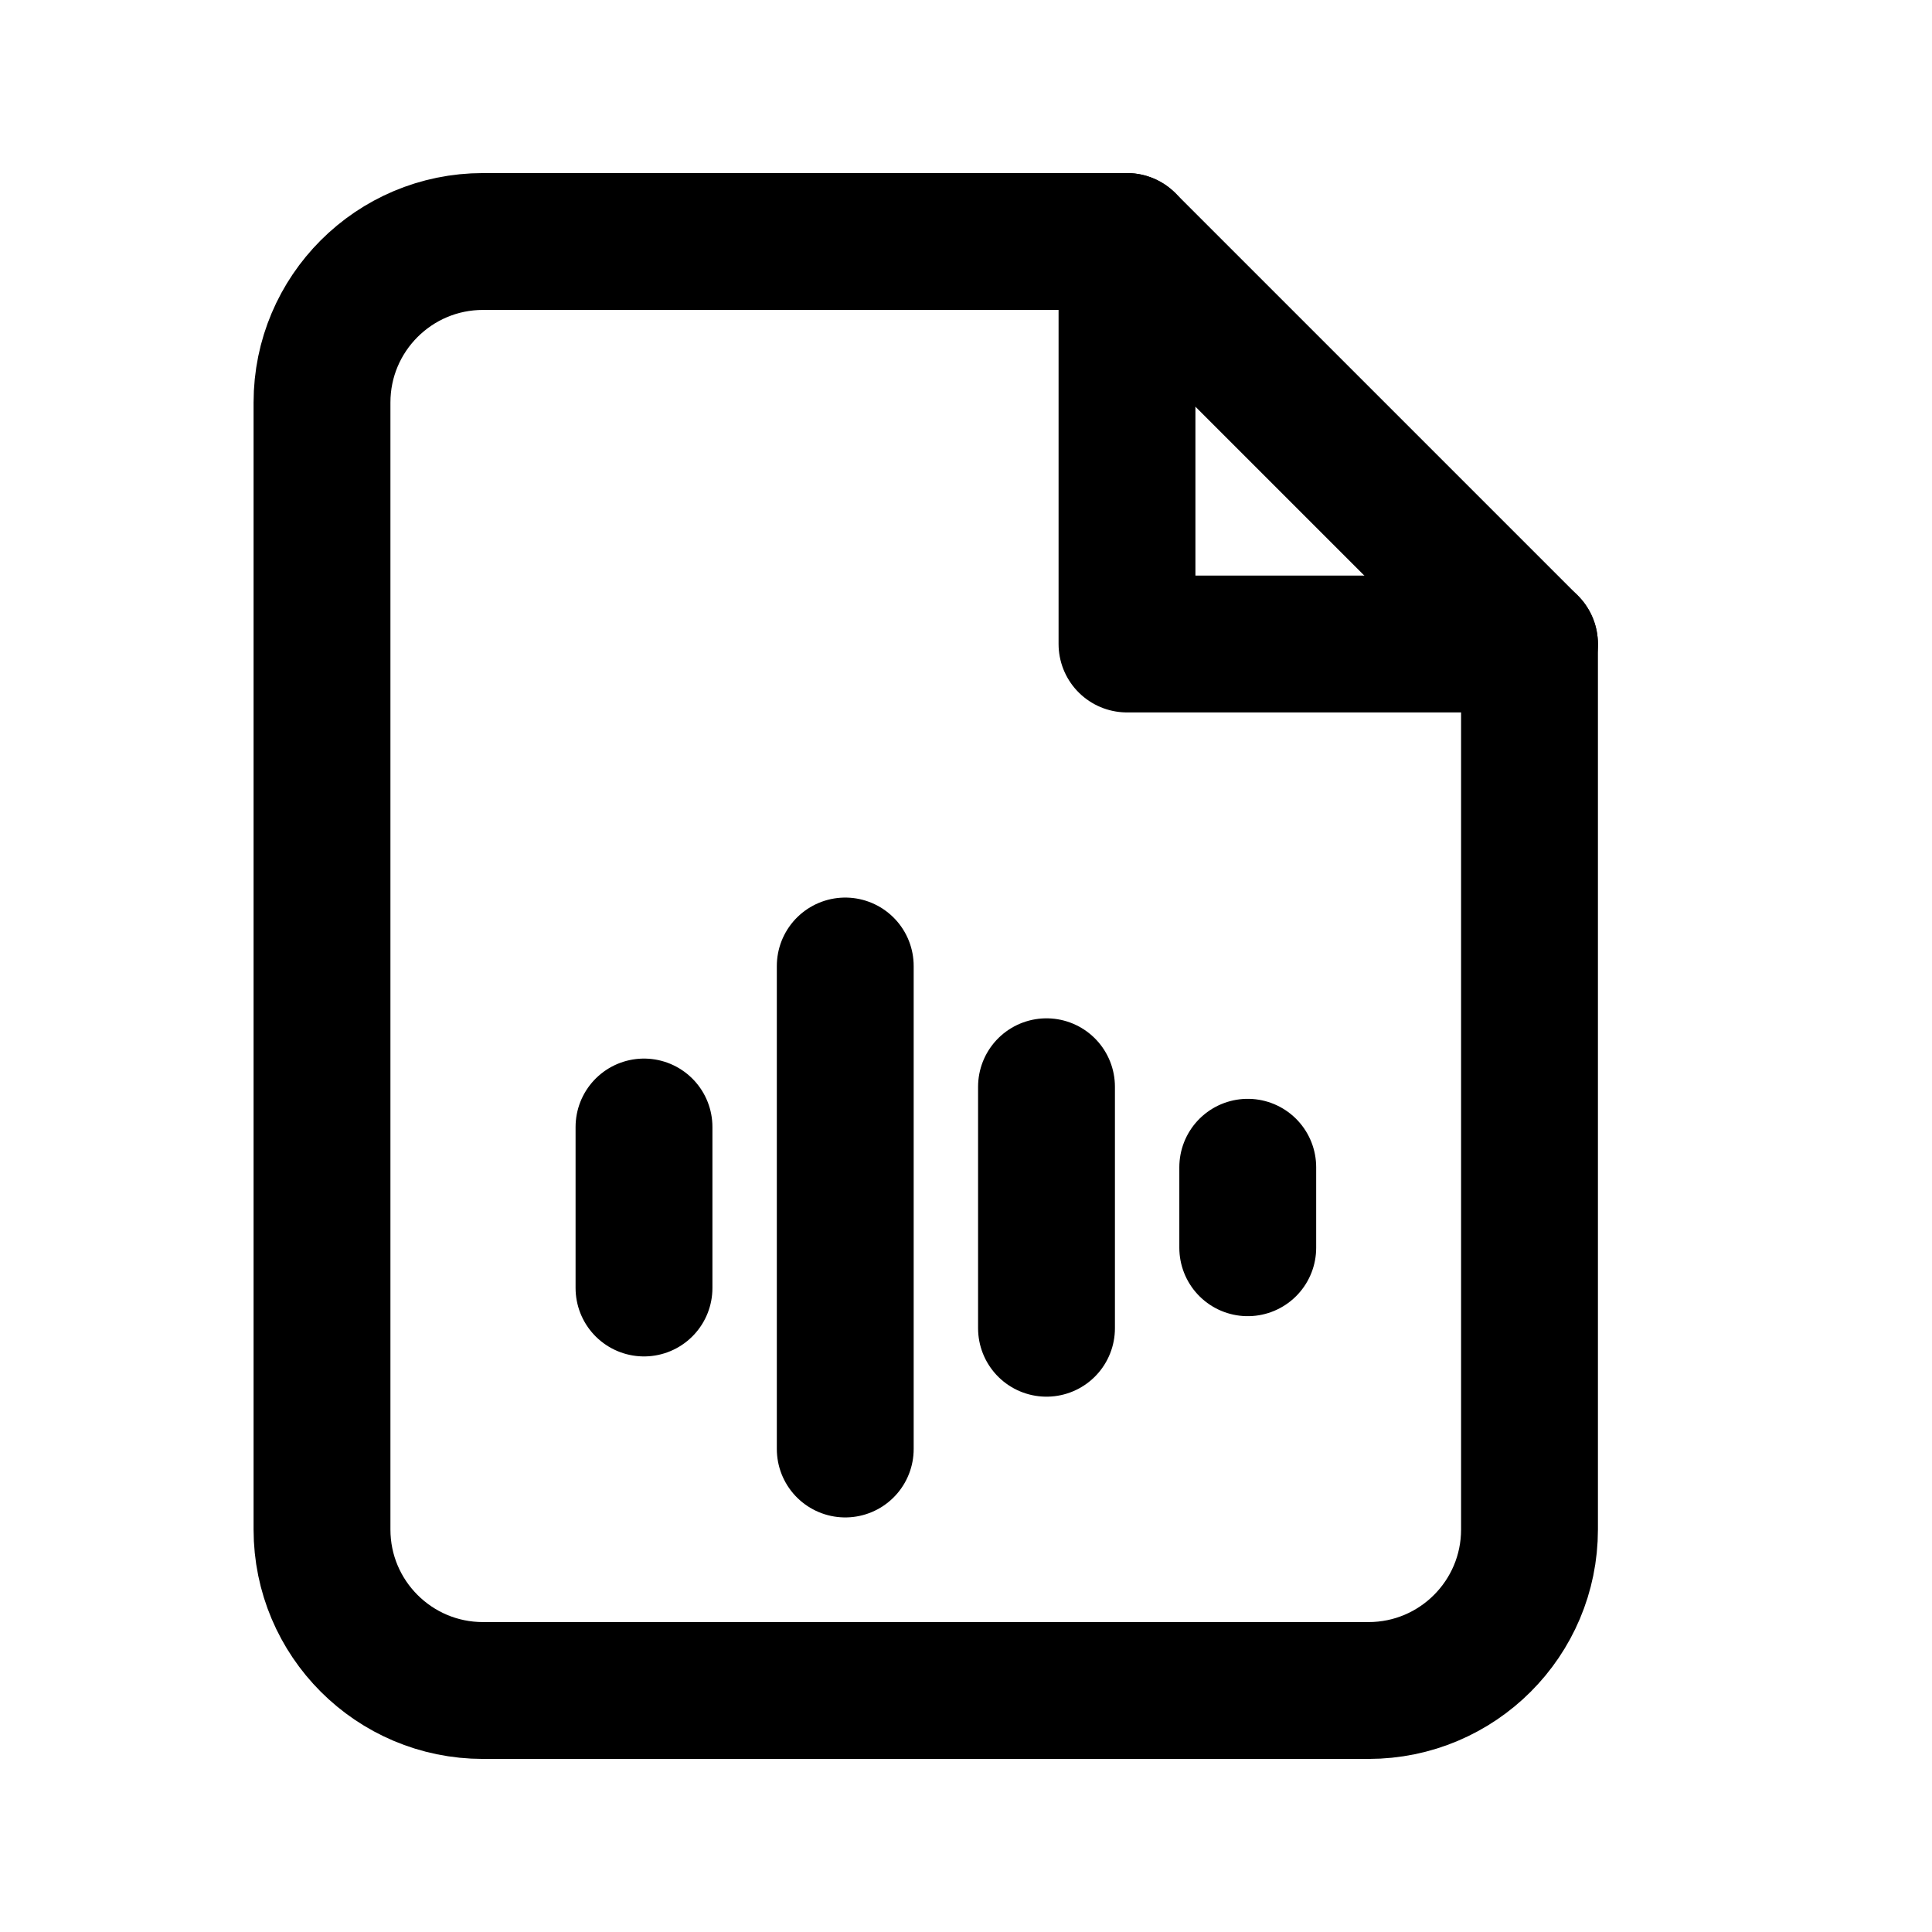
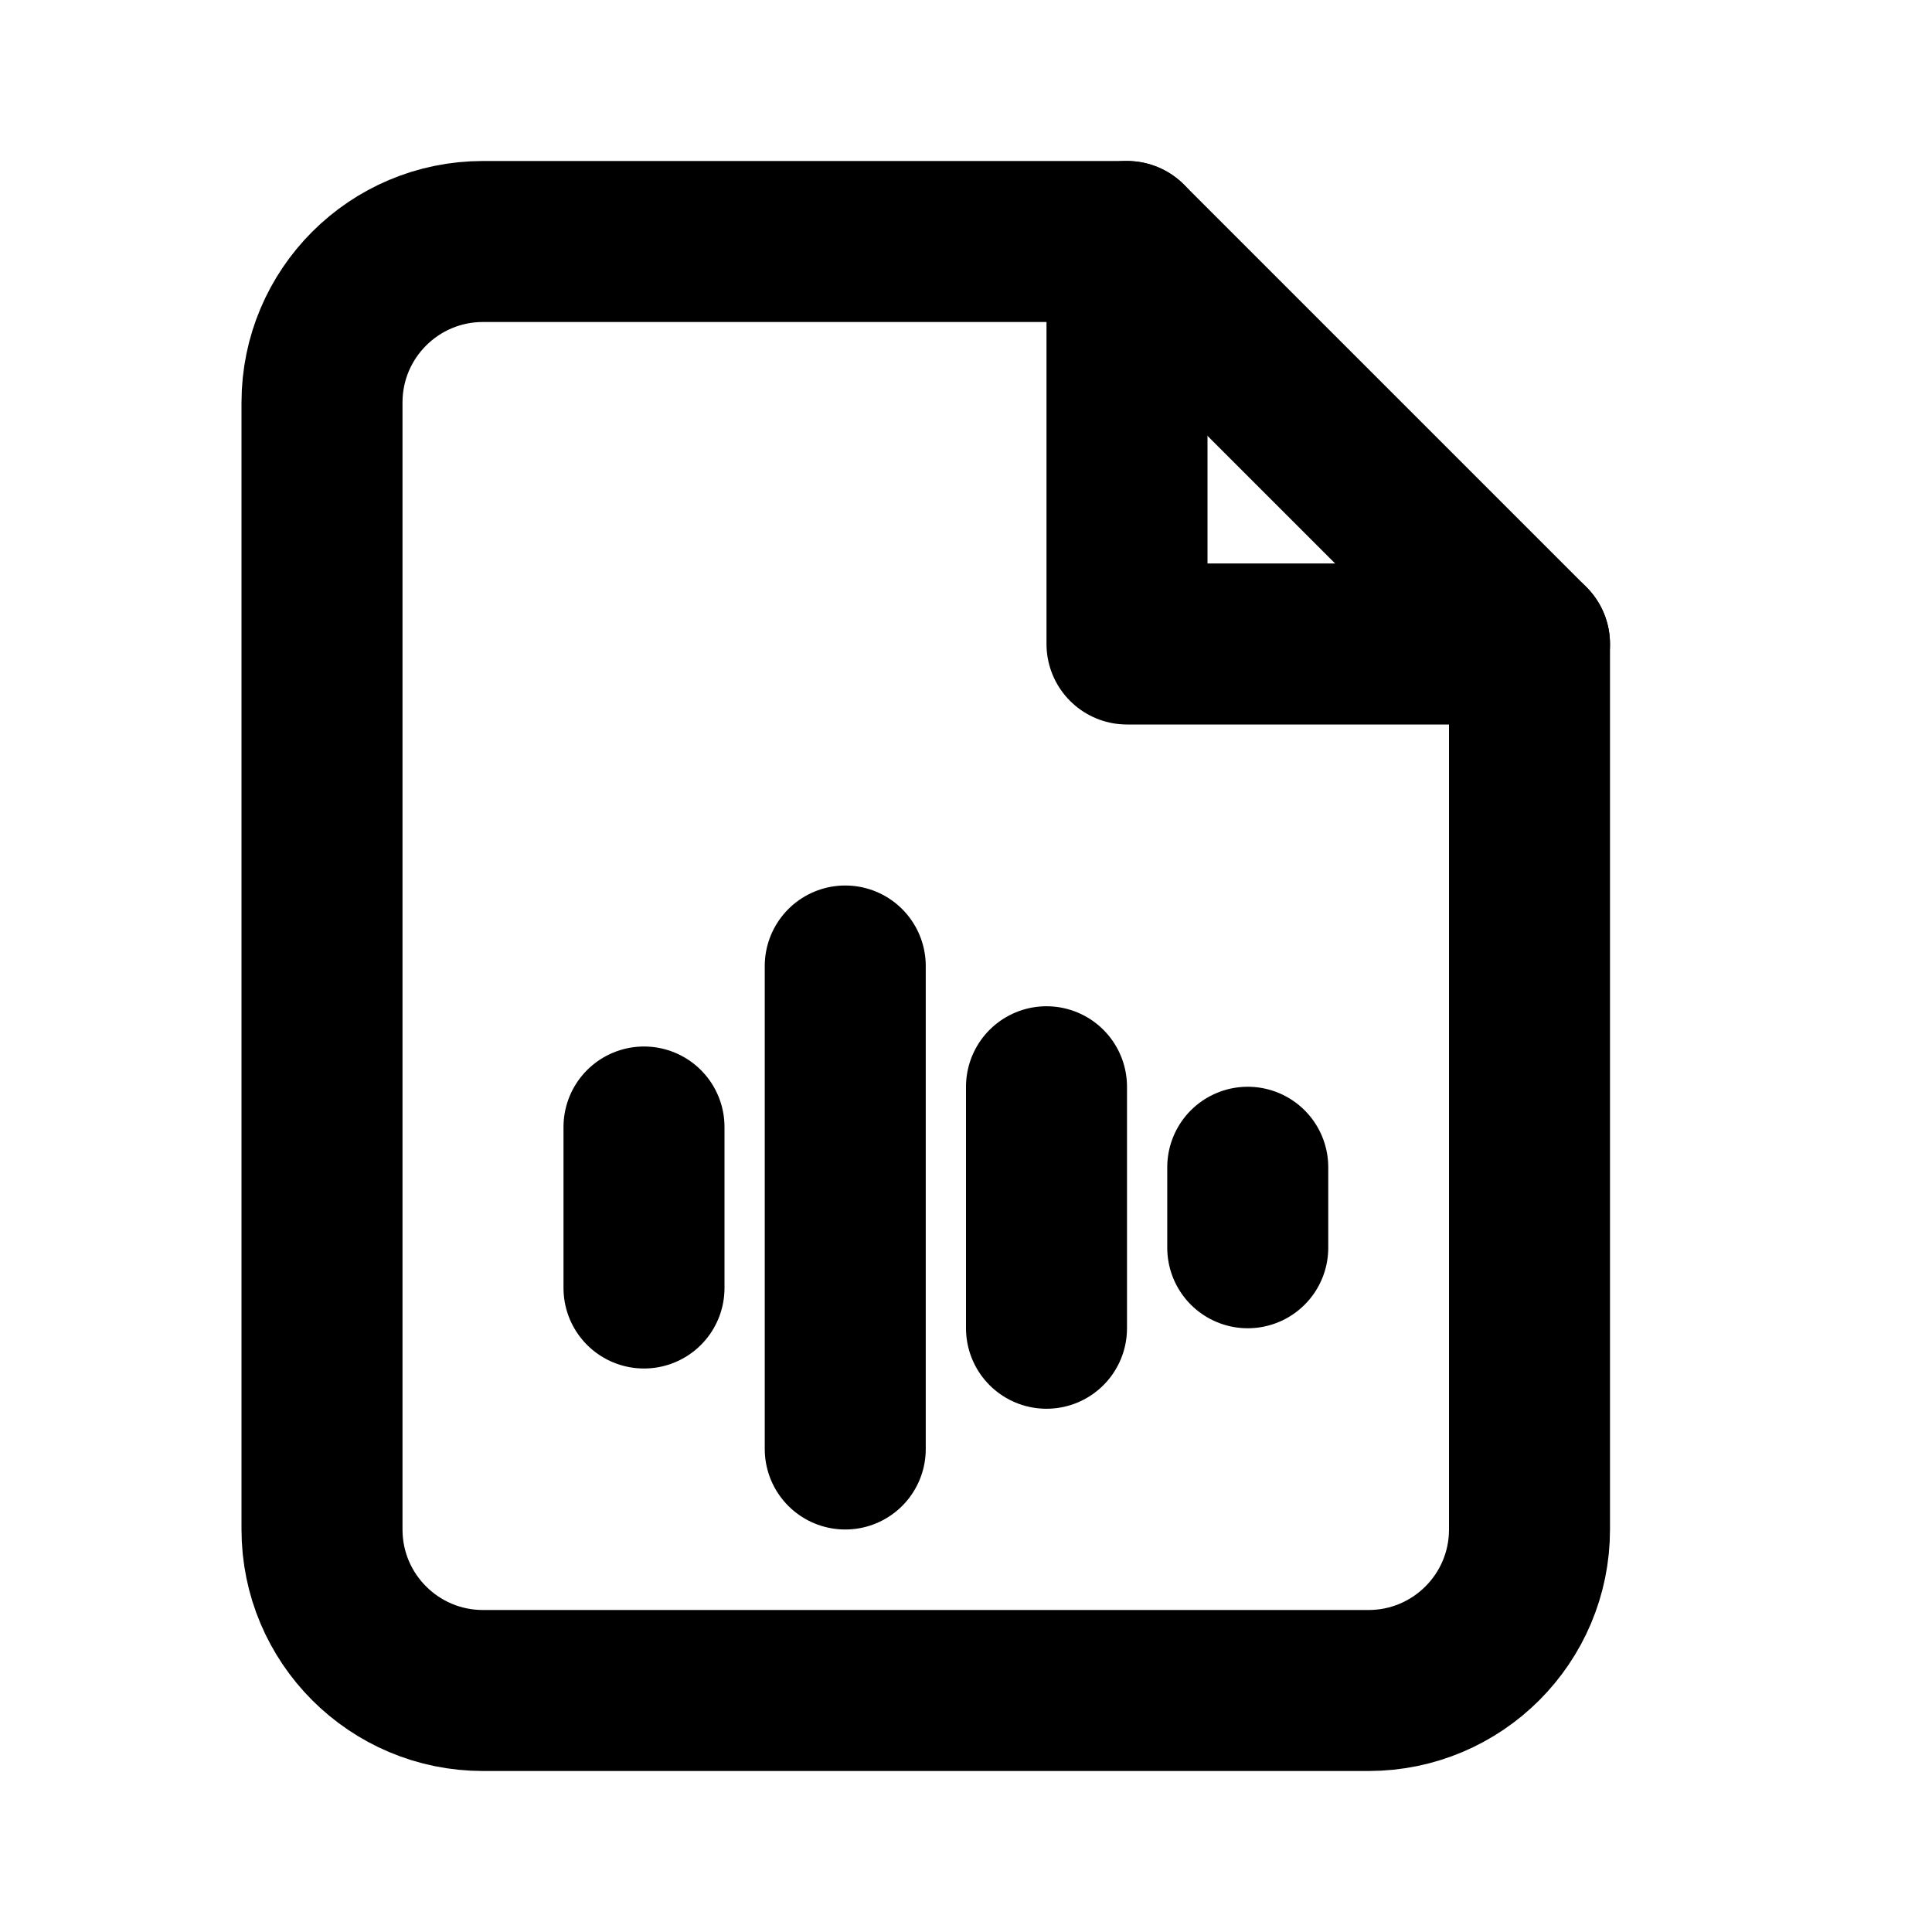
- <svg xmlns="http://www.w3.org/2000/svg" width="24" height="24" viewBox="0 0 24 24" fill="none" stroke="currentColor" stroke-width="1.7" stroke-linecap="round" stroke-linejoin="round">
+ <svg xmlns="http://www.w3.org/2000/svg" width="24" height="24" viewBox="0 0 24 24" fill="none" stroke="currentColor" stroke-width="2" stroke-linecap="round" stroke-linejoin="round">
  <path d="M6 3h8l5 5v11a2 2 0 0 1-2 2H6a2 2 0 0 1-2-2V5a2 2 0 0 1 2-2z" />
  <path d="M14 3v5h5M8 14v2M10.5 12v6M13 13.5v3M15.5 14.5v1" />
</svg>
